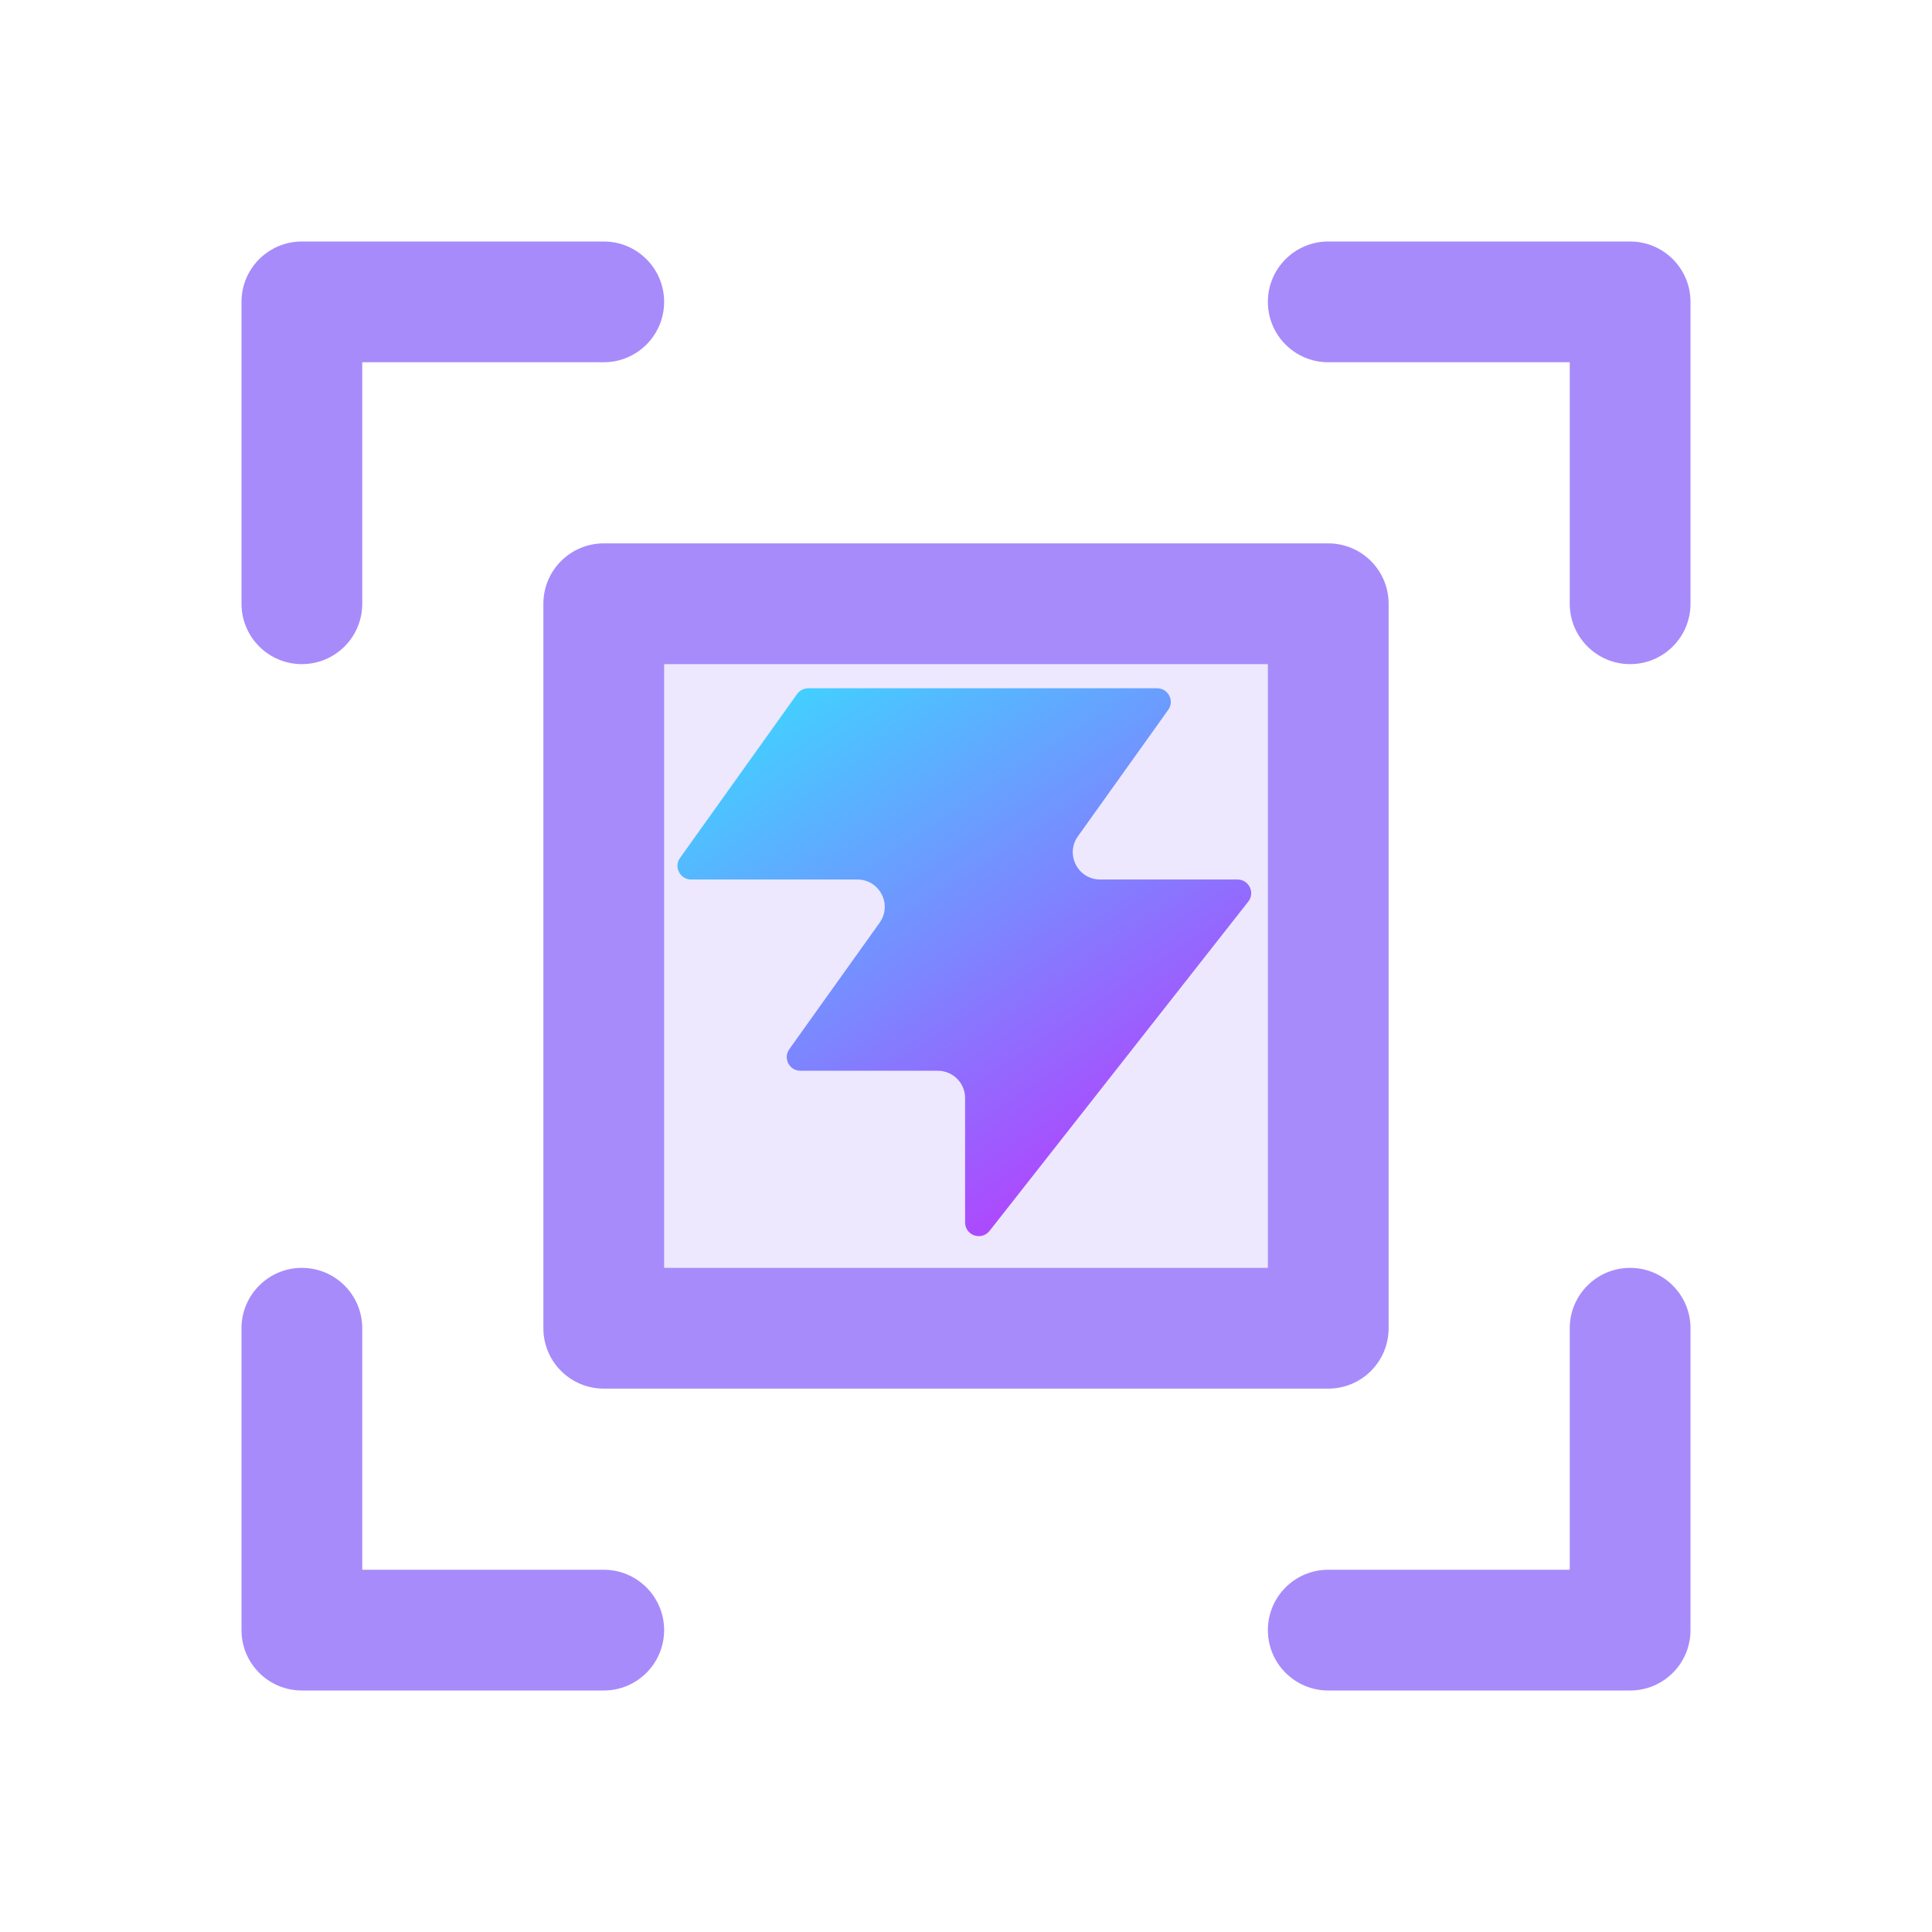
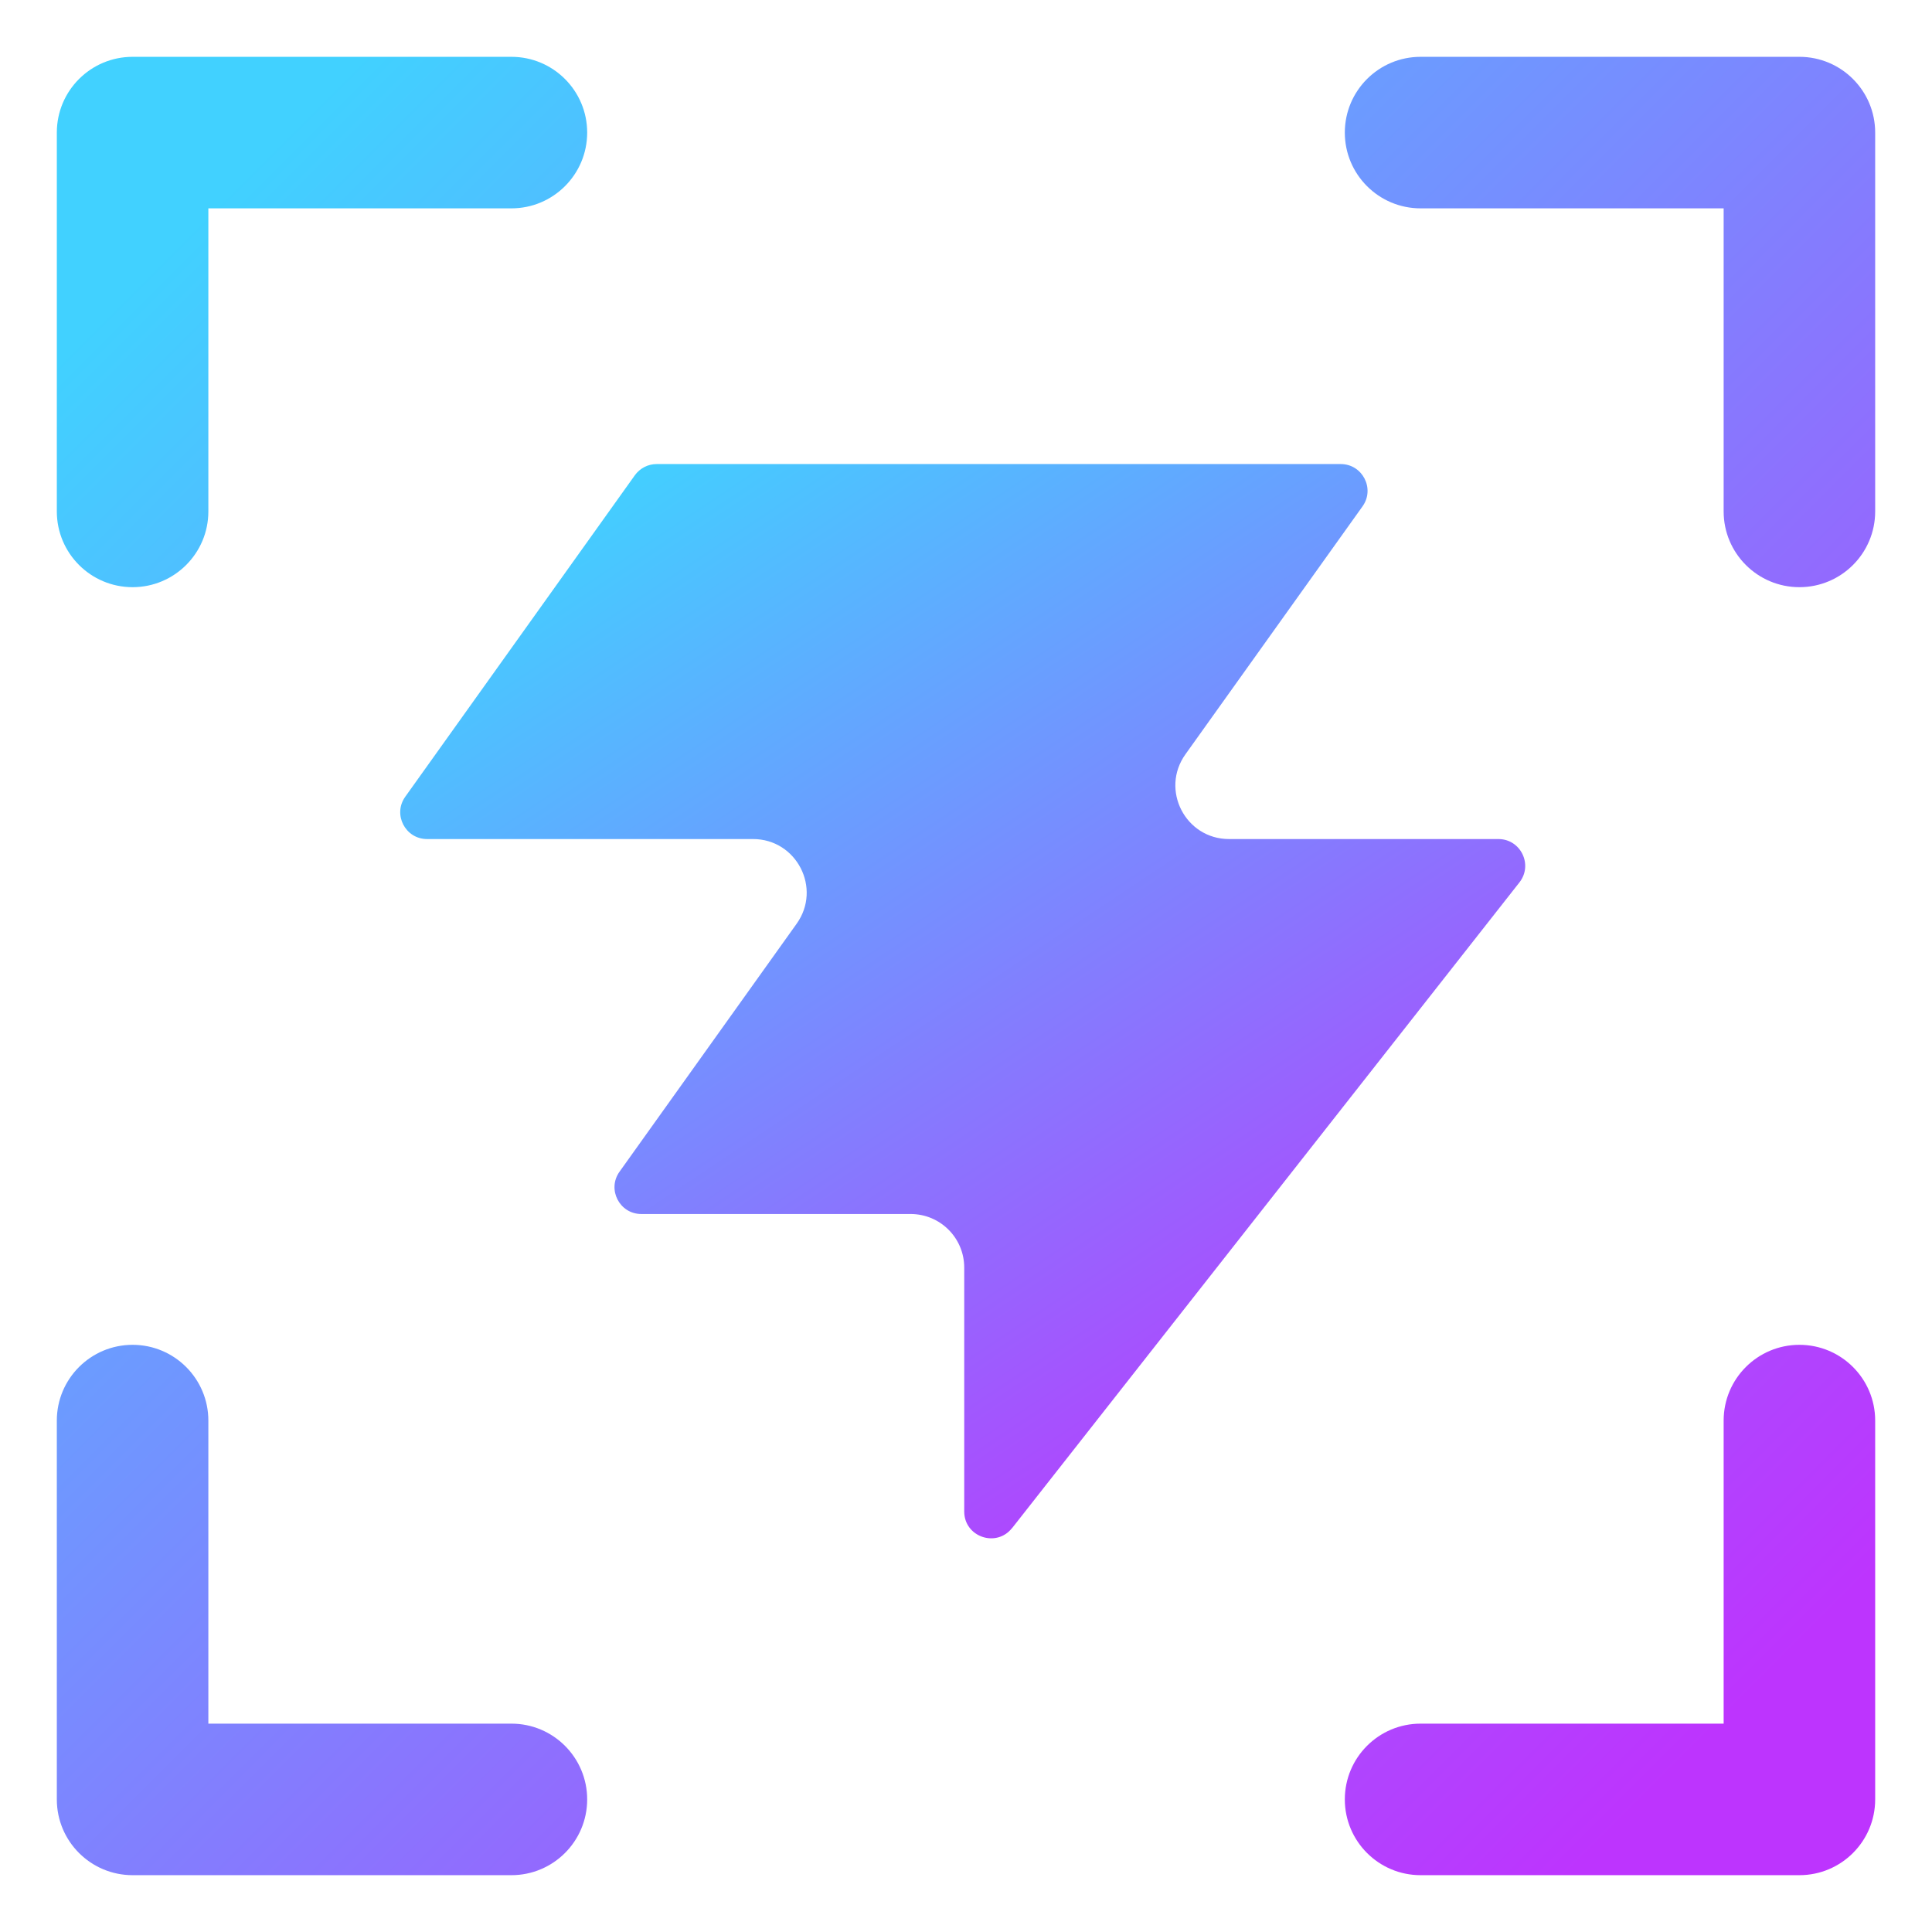
- <svg xmlns="http://www.w3.org/2000/svg" width="32" height="32" viewBox="0 0 256 256" fill="none">
+ <svg xmlns="http://www.w3.org/2000/svg" width="32" height="32" viewBox="26 26 204 204" fill="none">
  <defs>
+     <linearGradient id="scanFrame" x1="48" y1="48" x2="208" y2="208" gradientUnits="userSpaceOnUse">
+       <stop offset="0" stop-color="#41D1FF" />
+       <stop offset="1" stop-color="#BD34FE" />
+     </linearGradient>
    <linearGradient id="viteBolt" x1="9" y1="0" x2="39" y2="45" gradientUnits="userSpaceOnUse">
      <stop offset="0" stop-color="#41D1FF" />
      <stop offset="1" stop-color="#BD34FE" />
    </linearGradient>
  </defs>
-   <g fill="#A78BFA">
-     <path d="M176 80v96H80V80Z" opacity=".2" />
-     <path d="M224 40v40a8 8 0 0 1-16 0V48h-32a8 8 0 0 1 0-16h40a8 8 0 0 1 8 8M80 208H48v-32a8 8 0 0 0-16 0v40a8 8 0 0 0 8 8h40a8 8 0 0 0 0-16m136-40a8 8 0 0 0-8 8v32h-32a8 8 0 0 0 0 16h40a8 8 0 0 0 8-8v-40a8 8 0 0 0-8-8M40 88a8 8 0 0 0 8-8V48h32a8 8 0 0 0 0-16H40a8 8 0 0 0-8 8v40a8 8 0 0 0 8 8m40-16h96a8 8 0 0 1 8 8v96a8 8 0 0 1-8 8H80a8 8 0 0 1-8-8V80a8 8 0 0 1 8-8m8 96h80V88H88Z" />
+   <g fill="url(#scanFrame)">
+     <path d="M224 40v40a8 8 0 0 1-16 0V48h-32a8 8 0 0 1 0-16h40a8 8 0 0 1 8 8M80 208H48v-32a8 8 0 0 0-16 0v40a8 8 0 0 0 8 8h40a8 8 0 0 0 0-16m136-40a8 8 0 0 0-8 8v32h-32a8 8 0 0 0 0 16h40a8 8 0 0 0 8-8v-40a8 8 0 0 0-8-8M40 88a8 8 0 0 0 8-8V48h32a8 8 0 0 0 0-16H40a8 8 0 0 0-8 8v40a8 8 0 0 0 8 8" />
  </g>
-   <path d="M25.946 44.938C25.282 45.783 23.925 45.313 23.925 44.24V33.937C23.925 32.688 22.913 31.675 21.663 31.675H10.287C9.367 31.675 8.831 30.635 9.367 29.887L16.846 19.416C17.917 17.919 16.846 15.838 15.005 15.838H1.237C0.317 15.838 -0.219 14.797 0.317 14.05L10.013 0.474C10.227 0.177 10.569 0 10.933 0H39.827C40.747 0 41.283 1.041 40.747 1.788L33.268 12.259C32.197 13.757 33.268 15.838 35.109 15.838H46.486C47.429 15.838 47.959 16.925 47.375 17.669L25.948 44.94L25.946 44.938Z" transform="translate(89.6 91.2) scale(1.6)" fill="url(#viteBolt)" />
+   <path d="M25.946 44.938C25.282 45.783 23.925 45.313 23.925 44.24V33.937C23.925 32.688 22.913 31.675 21.663 31.675H10.287C9.367 31.675 8.831 30.635 9.367 29.887L16.846 19.416C17.917 17.919 16.846 15.838 15.005 15.838H1.237C0.317 15.838 -0.219 14.797 0.317 14.05L10.013 0.474C10.227 0.177 10.569 0 10.933 0H39.827C40.747 0 41.283 1.041 40.747 1.788L33.268 12.259C32.197 13.757 33.268 15.838 35.109 15.838H46.486C47.429 15.838 47.959 16.925 47.375 17.669L25.948 44.94L25.946 44.938Z" transform="translate(68 75) scale(2.5)" fill="url(#viteBolt)" />
</svg>
